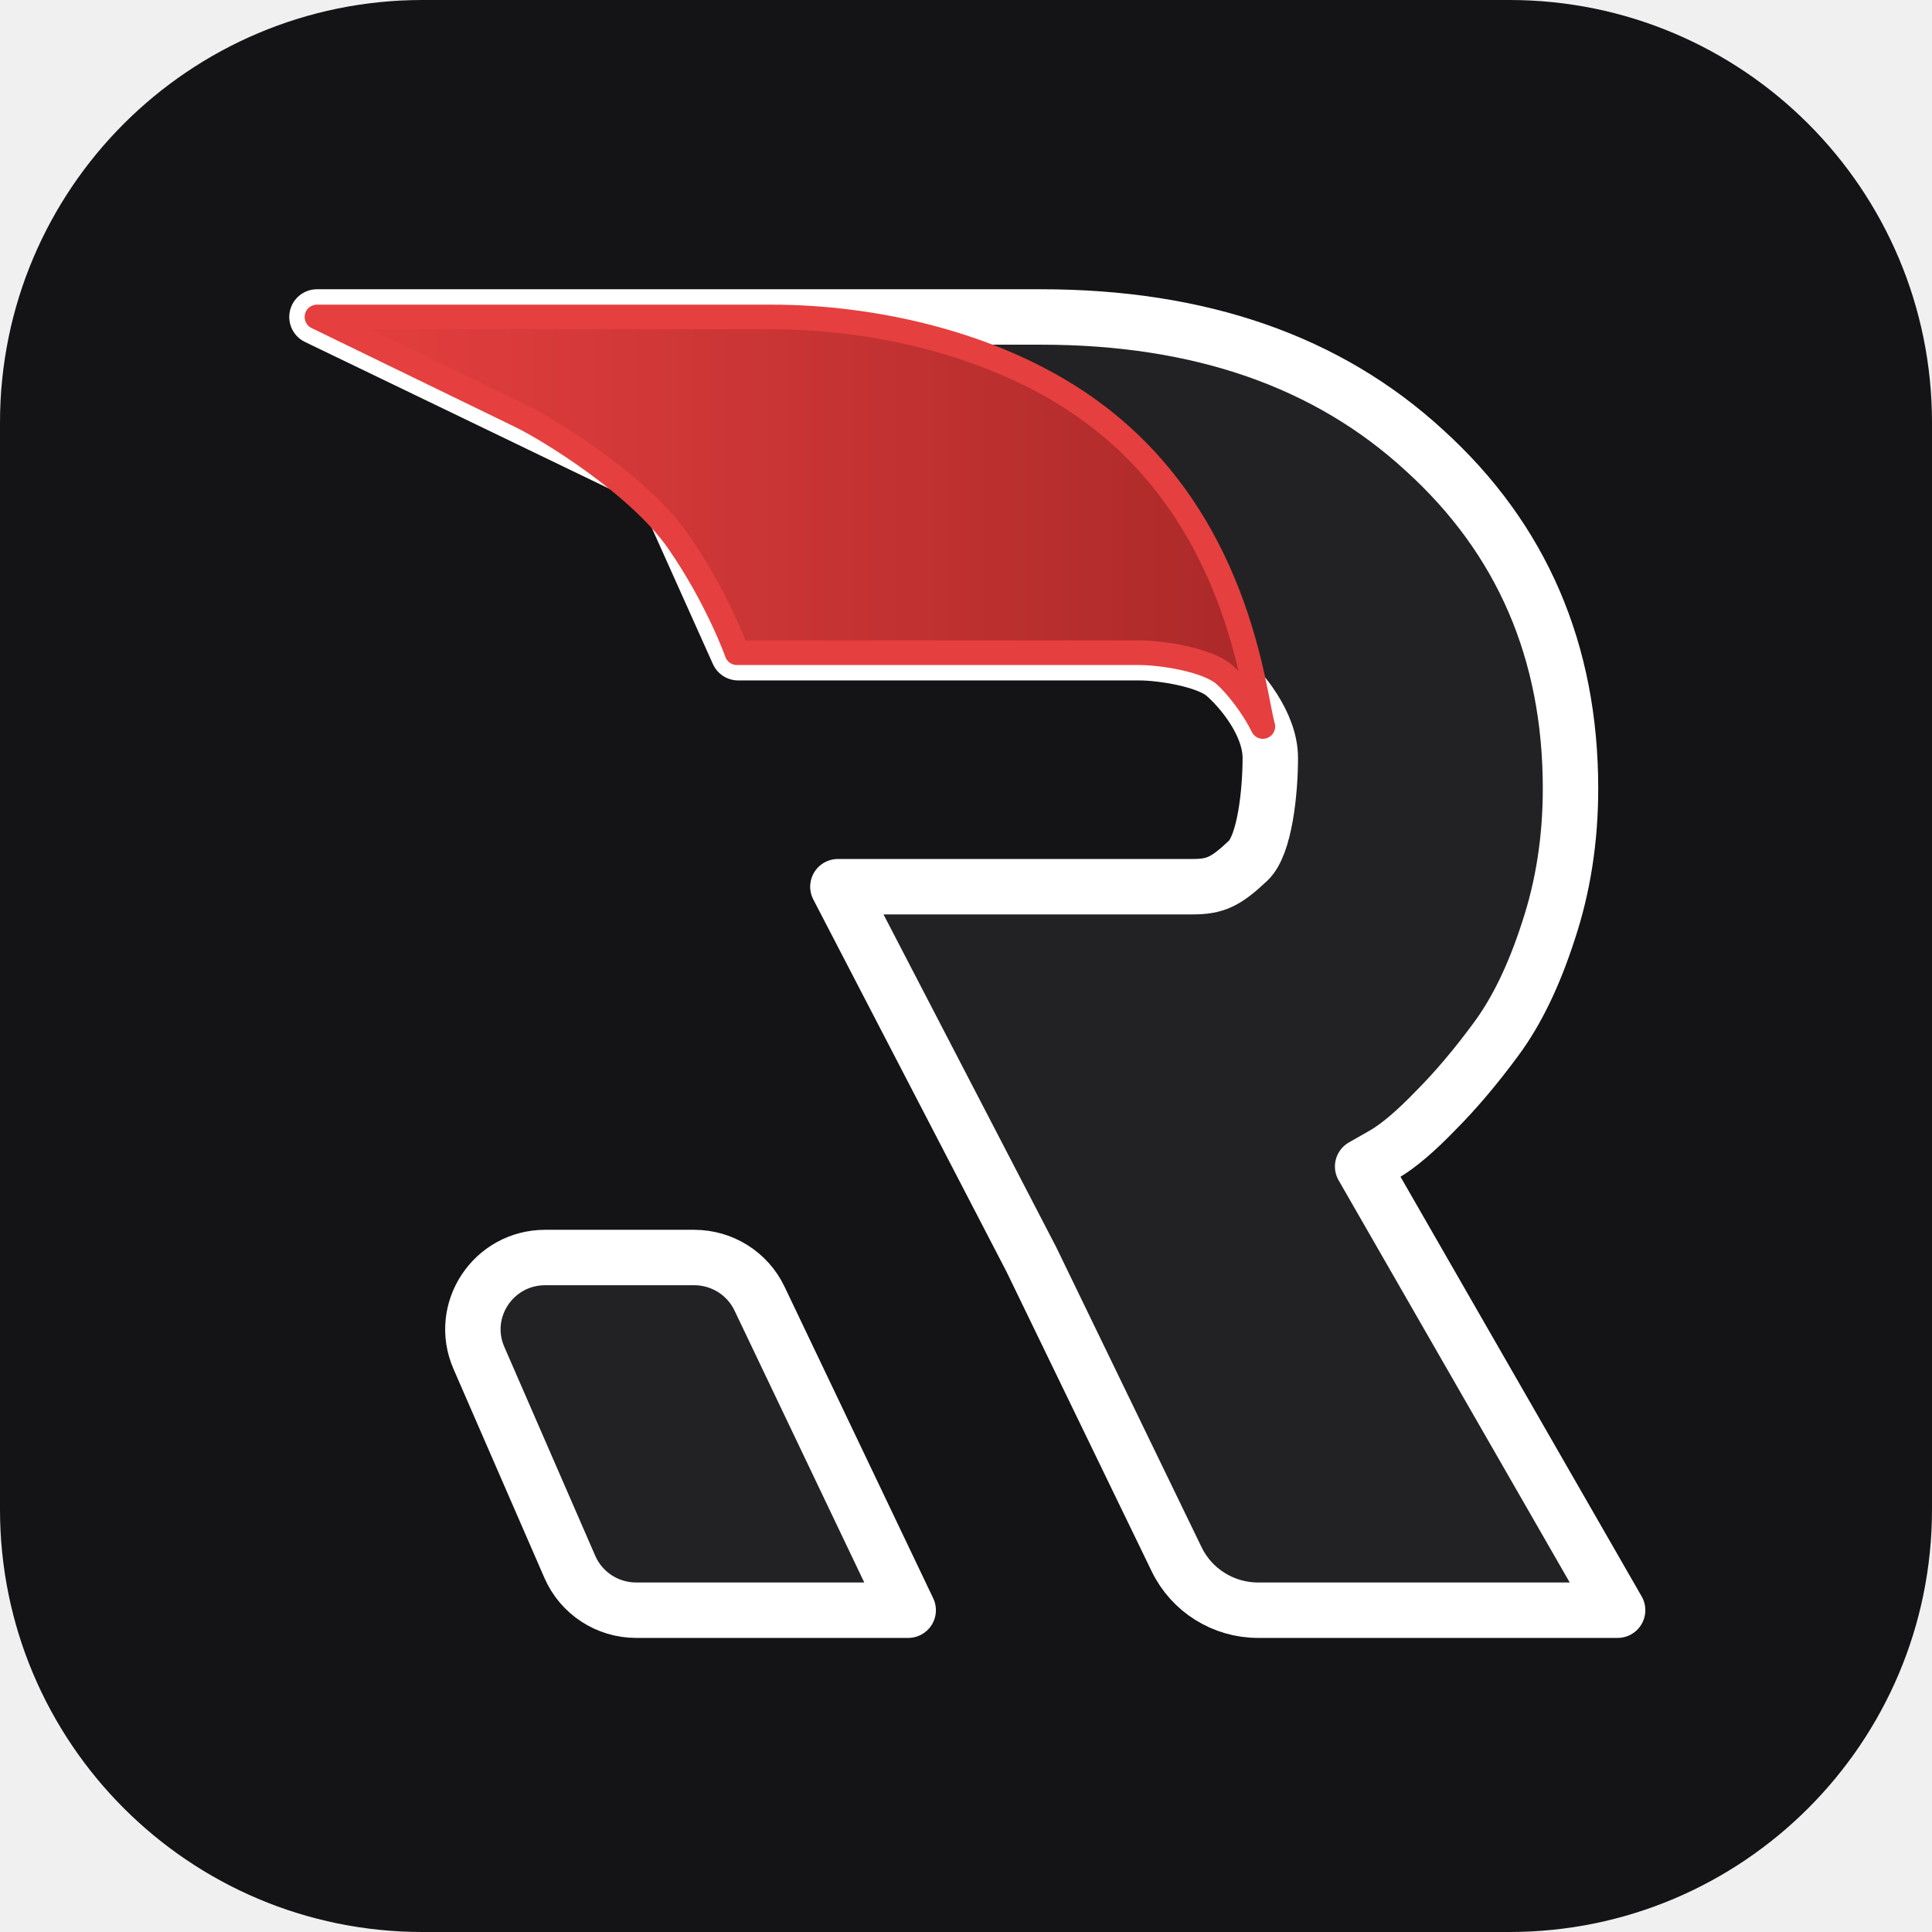
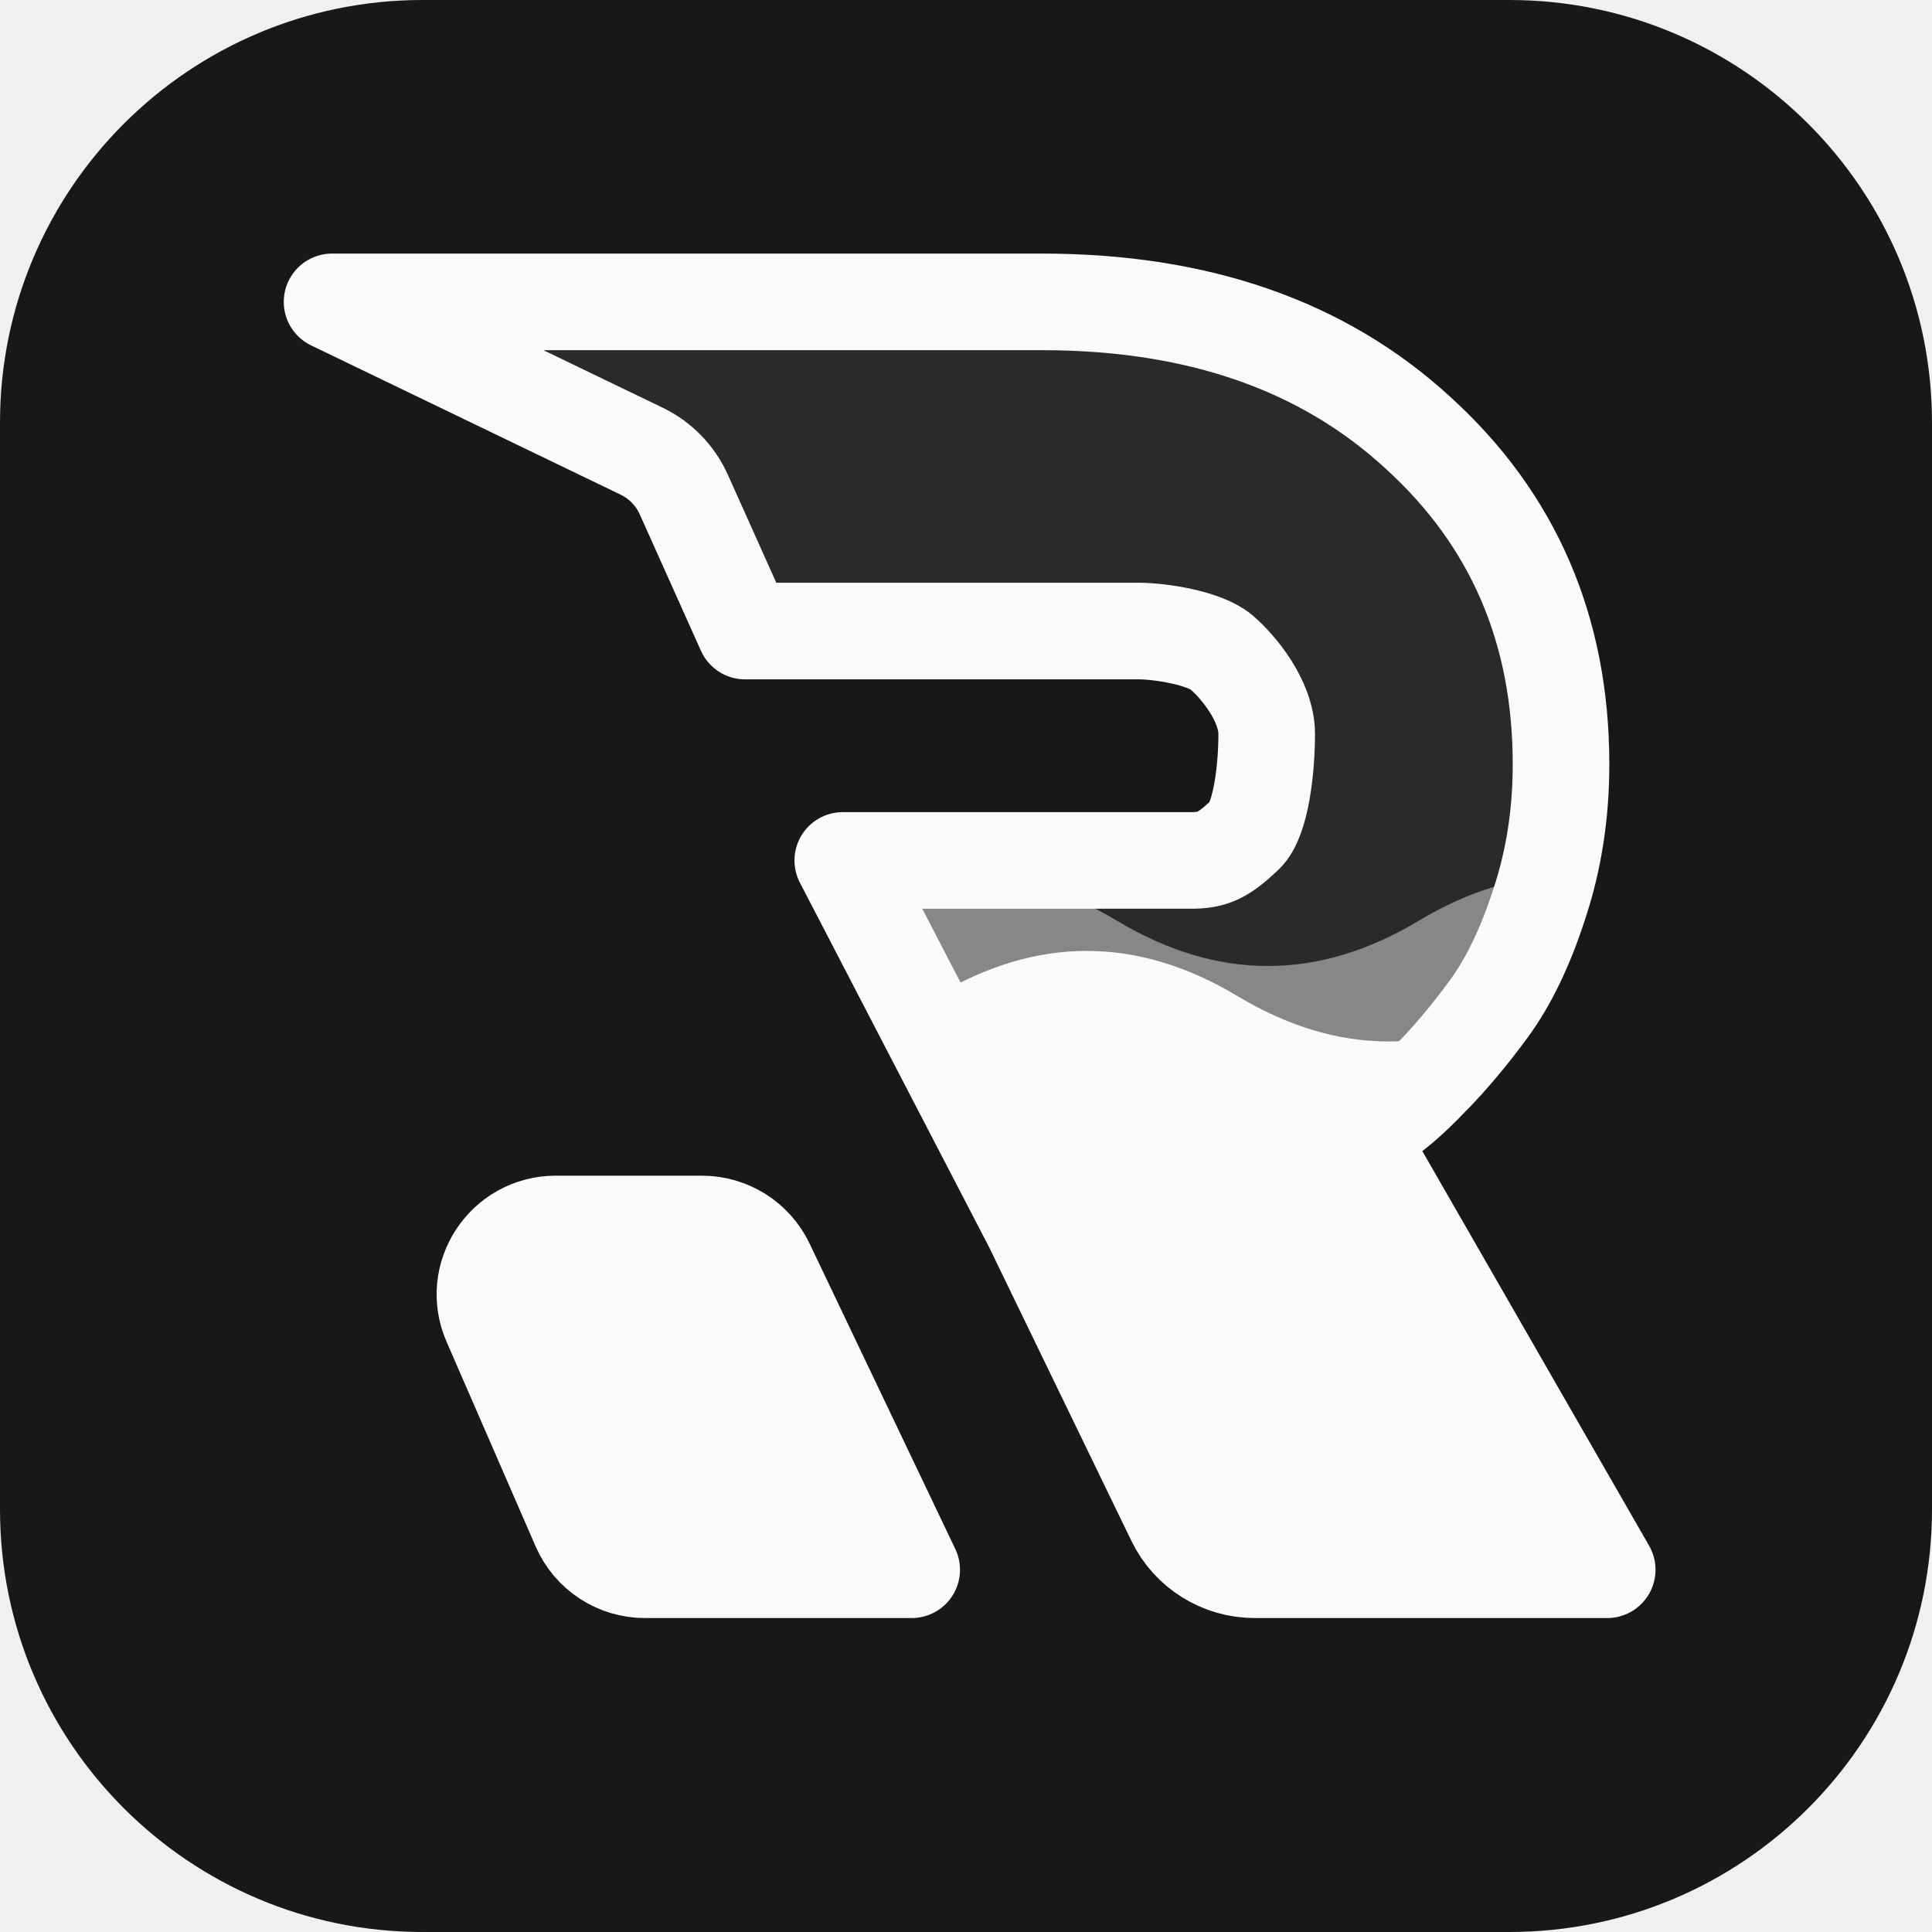
- <svg xmlns="http://www.w3.org/2000/svg" viewBox="0 0 64 64" width="256" height="256">
-   <defs>
-     <linearGradient id="g" x1="0" y1="6.65" x2="30.72" y2="6.65" gradientUnits="userSpaceOnUse">
-       <stop stop-color="#E63F3F" />
-       <stop offset="1" stop-color="#AB2929" />
-     </linearGradient>
-   </defs>
-   <rect width="64" height="64" rx="14" fill="#141416" />
-   <g transform="translate(10.5 10.5) scale(1.02)">
-     <path d="M12.252 30.546C13.158 30.546 13.984 31.065 14.372 31.879L19.201 42H10.366C9.431 42 8.585 41.447 8.213 40.594L5.259 33.806C4.588 32.265 5.724 30.546 7.412 30.546H12.252ZM23.518 0C28.679 0 32.83 1.445 35.971 4.335C39.131 7.205 40.711 10.867 40.711 15.318C40.711 16.958 40.471 18.501 39.991 19.945C39.531 21.371 38.971 22.532 38.31 23.431C37.651 24.329 36.99 25.111 36.33 25.774C35.69 26.438 35.14 26.906 34.68 27.18L33.96 27.59L42.241 42H30.564C29.437 42 28.41 41.358 27.921 40.35L23.2 30.606L16.918 18.503H28.433C29.173 18.503 29.509 18.35 30.241 17.659C30.782 17.149 30.961 15.424 30.961 14.318C30.961 13.213 30.014 12.077 29.458 11.605C28.902 11.134 27.447 10.904 26.707 10.904H13.68L11.652 6.383C11.371 5.755 10.876 5.245 10.254 4.945L0 0H23.518Z" fill="rgba(255,255,255,.06)" stroke="#fff" stroke-width="1.8" stroke-linejoin="round" />
-     <path d="M30.719 13.3C30.409 12.252 29.957 6.434 24.934 2.917C21.959 0.833 18.01 -7.79511e-08 14.778 0C6.088 2.09583e-07 0 0 0 0L6.6 3.208C7.496 3.64 10.45 5.44 11.734 7.292C13.018 9.144 13.64 10.904 13.64 10.904H26.707C27.447 10.904 28.902 11.133 29.458 11.605C29.817 11.91 30.394 12.629 30.719 13.3Z" fill="url(#g)" stroke="#e63f3f" stroke-width="0.8" stroke-linejoin="round" />
+ <svg xmlns="http://www.w3.org/2000/svg" viewBox="0 0 64 64" width="64" height="64">
+   <rect width="64" height="64" rx="14" fill="#18181b" />
+   <g transform="translate(11 10) scale(1.0)">
+     <defs>
+       <clipPath id="c">
+         <path d="M12.252 30.546C13.158 30.546 13.984 31.065 14.372 31.879L19.201 42H10.366C9.431 42 8.585 41.447 8.213 40.594L5.259 33.806C4.588 32.265 5.724 30.546 7.412 30.546H12.252ZM23.518 0C28.679 0 32.83 1.445 35.971 4.335C39.131 7.205 40.711 10.867 40.711 15.318C40.711 16.958 40.471 18.501 39.991 19.945C39.531 21.371 38.971 22.532 38.31 23.431C37.651 24.329 36.99 25.111 36.33 25.774C35.69 26.438 35.14 26.906 34.68 27.18L33.96 27.59L42.241 42H30.564C29.437 42 28.41 41.358 27.921 40.35L23.2 30.606L16.918 18.503H28.433C29.173 18.503 29.509 18.35 30.241 17.659C30.782 17.149 30.961 15.424 30.961 14.318C30.961 13.213 30.014 12.077 29.458 11.605C28.902 11.134 27.447 10.904 26.707 10.904H13.68L11.652 6.383C11.371 5.755 10.876 5.245 10.254 4.945L0 0H23.518Z" />
+       </clipPath>
+     </defs>
+     <path d="M12.252 30.546C13.158 30.546 13.984 31.065 14.372 31.879L19.201 42H10.366C9.431 42 8.585 41.447 8.213 40.594L5.259 33.806C4.588 32.265 5.724 30.546 7.412 30.546H12.252ZM23.518 0C28.679 0 32.83 1.445 35.971 4.335C39.131 7.205 40.711 10.867 40.711 15.318C40.711 16.958 40.471 18.501 39.991 19.945C39.531 21.371 38.971 22.532 38.31 23.431C37.651 24.329 36.99 25.111 36.33 25.774C35.69 26.438 35.14 26.906 34.68 27.18L33.96 27.59L42.241 42H30.564C29.437 42 28.41 41.358 27.921 40.35L23.2 30.606L16.918 18.503H28.433C29.173 18.503 29.509 18.35 30.241 17.659C30.782 17.149 30.961 15.424 30.961 14.318C30.961 13.213 30.014 12.077 29.458 11.605C28.902 11.134 27.447 10.904 26.707 10.904H13.68L11.652 6.383C11.371 5.755 10.876 5.245 10.254 4.945L0 0H23.518Z" fill="#fafafa" fill-opacity=".08" />
+     <g clip-path="url(#c)">
+       <path d="M-20 0q5 -3 10 0t10 0t10 0t10 0t10 0t10 0t10 0t10 0V60H-20Z" transform="translate(-4 20.5)" fill="#FAFAFA" fill-opacity=".45" />
+       <path d="M-20 0q5 -3 10 0t10 0t10 0t10 0t10 0t10 0t10 0t10 0V60H-20Z" transform="translate(0 23)" fill="#FAFAFA" />
+     </g>
+     <path d="M12.252 30.546C13.158 30.546 13.984 31.065 14.372 31.879L19.201 42H10.366C9.431 42 8.585 41.447 8.213 40.594L5.259 33.806C4.588 32.265 5.724 30.546 7.412 30.546H12.252ZM23.518 0C28.679 0 32.83 1.445 35.971 4.335C39.131 7.205 40.711 10.867 40.711 15.318C40.711 16.958 40.471 18.501 39.991 19.945C39.531 21.371 38.971 22.532 38.31 23.431C37.651 24.329 36.99 25.111 36.33 25.774C35.69 26.438 35.14 26.906 34.68 27.18L33.96 27.59L42.241 42H30.564C29.437 42 28.41 41.358 27.921 40.35L23.2 30.606L16.918 18.503H28.433C29.173 18.503 29.509 18.35 30.241 17.659C30.782 17.149 30.961 15.424 30.961 14.318C30.961 13.213 30.014 12.077 29.458 11.605C28.902 11.134 27.447 10.904 26.707 10.904H13.68L11.652 6.383C11.371 5.755 10.876 5.245 10.254 4.945L0 0H23.518Z" fill="none" stroke="#fafafa" stroke-width="3.2" stroke-linejoin="round" />
  </g>
</svg>
